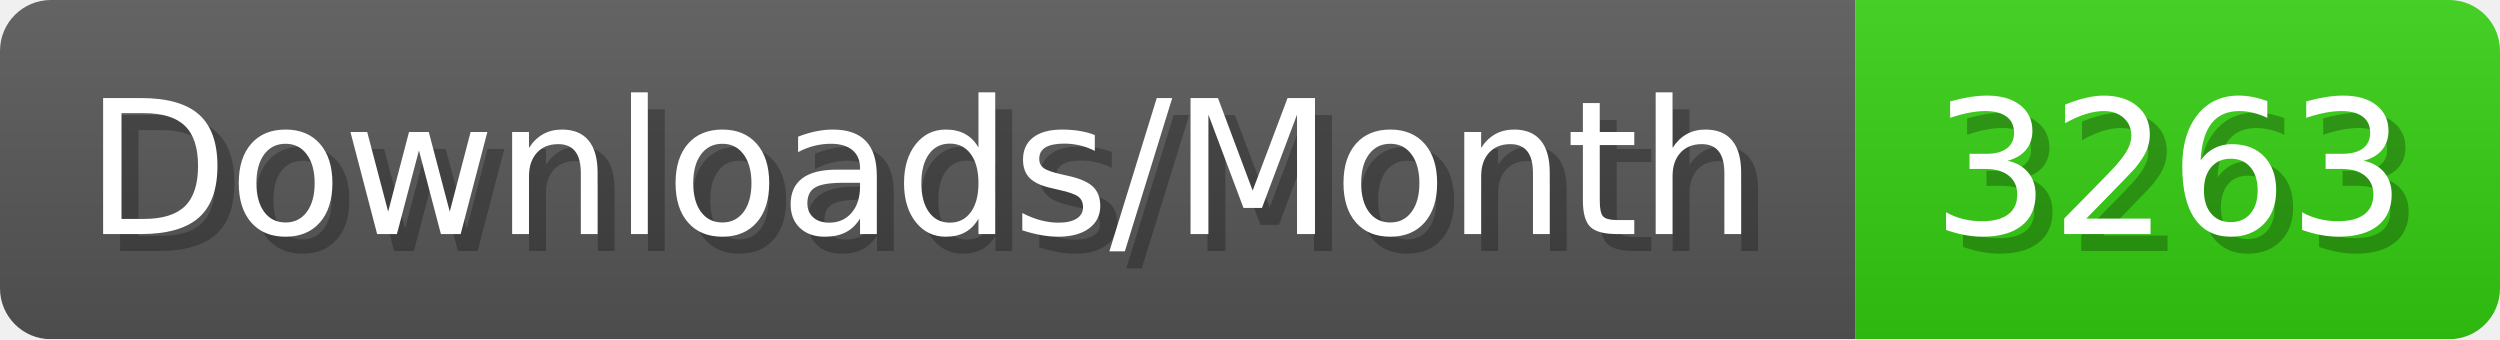
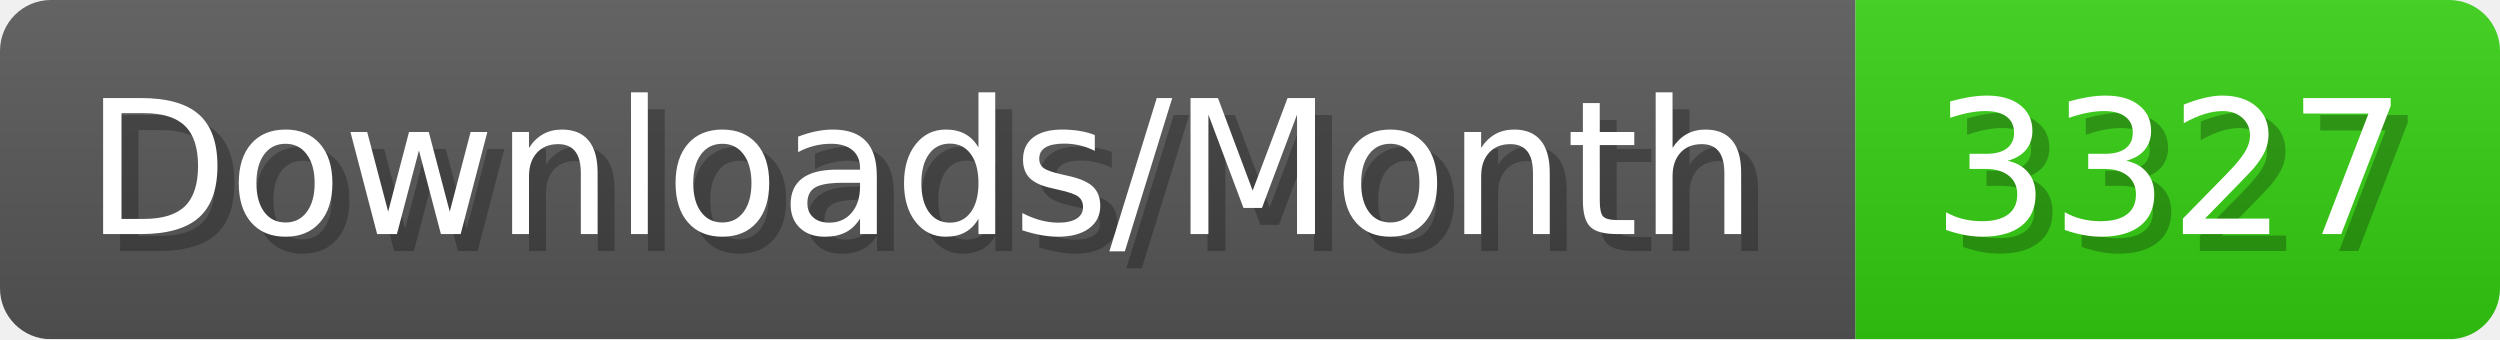
- <svg xmlns="http://www.w3.org/2000/svg" width="147.4" height="20" viewBox="0 0 1474 200" role="img" aria-label="Downloads/Month: 3263">
+ <svg xmlns="http://www.w3.org/2000/svg" width="147.4" height="20" viewBox="0 0 1474 200" role="img" aria-label="Downloads/Month: 3327">
  <linearGradient id="YlXUI" x2="0" y2="100%">
    <stop offset="0" stop-opacity=".1" stop-color="#EEE" />
    <stop offset="1" stop-opacity=".1" />
  </linearGradient>
  <mask id="JHhop">
    <rect width="1474" height="200" rx="30" fill="#FFF" />
  </mask>
  <g mask="url(#JHhop)">
    <rect width="1094" height="200" fill="#555" />
    <rect width="380" height="200" fill="#3C1" x="1094" />
    <rect width="1474" height="200" fill="url(#YlXUI)" />
  </g>
  <g aria-hidden="true" fill="#fff" text-anchor="start" font-family="Verdana,DejaVu Sans,sans-serif" font-size="110">
    <text x="60" y="148" textLength="994" fill="#000" opacity="0.25">Downloads/Month</text>
    <text x="50" y="138" textLength="994">Downloads/Month</text>
-     <text x="1149" y="148" textLength="280" fill="#000" opacity="0.25">3263</text>
-     <text x="1139" y="138" textLength="280">3263</text>
+     <text x="1149" y="148" textLength="280" fill="#000" opacity="0.25">3327</text>
+     <text x="1139" y="138" textLength="280">3327</text>
  </g>
</svg>
